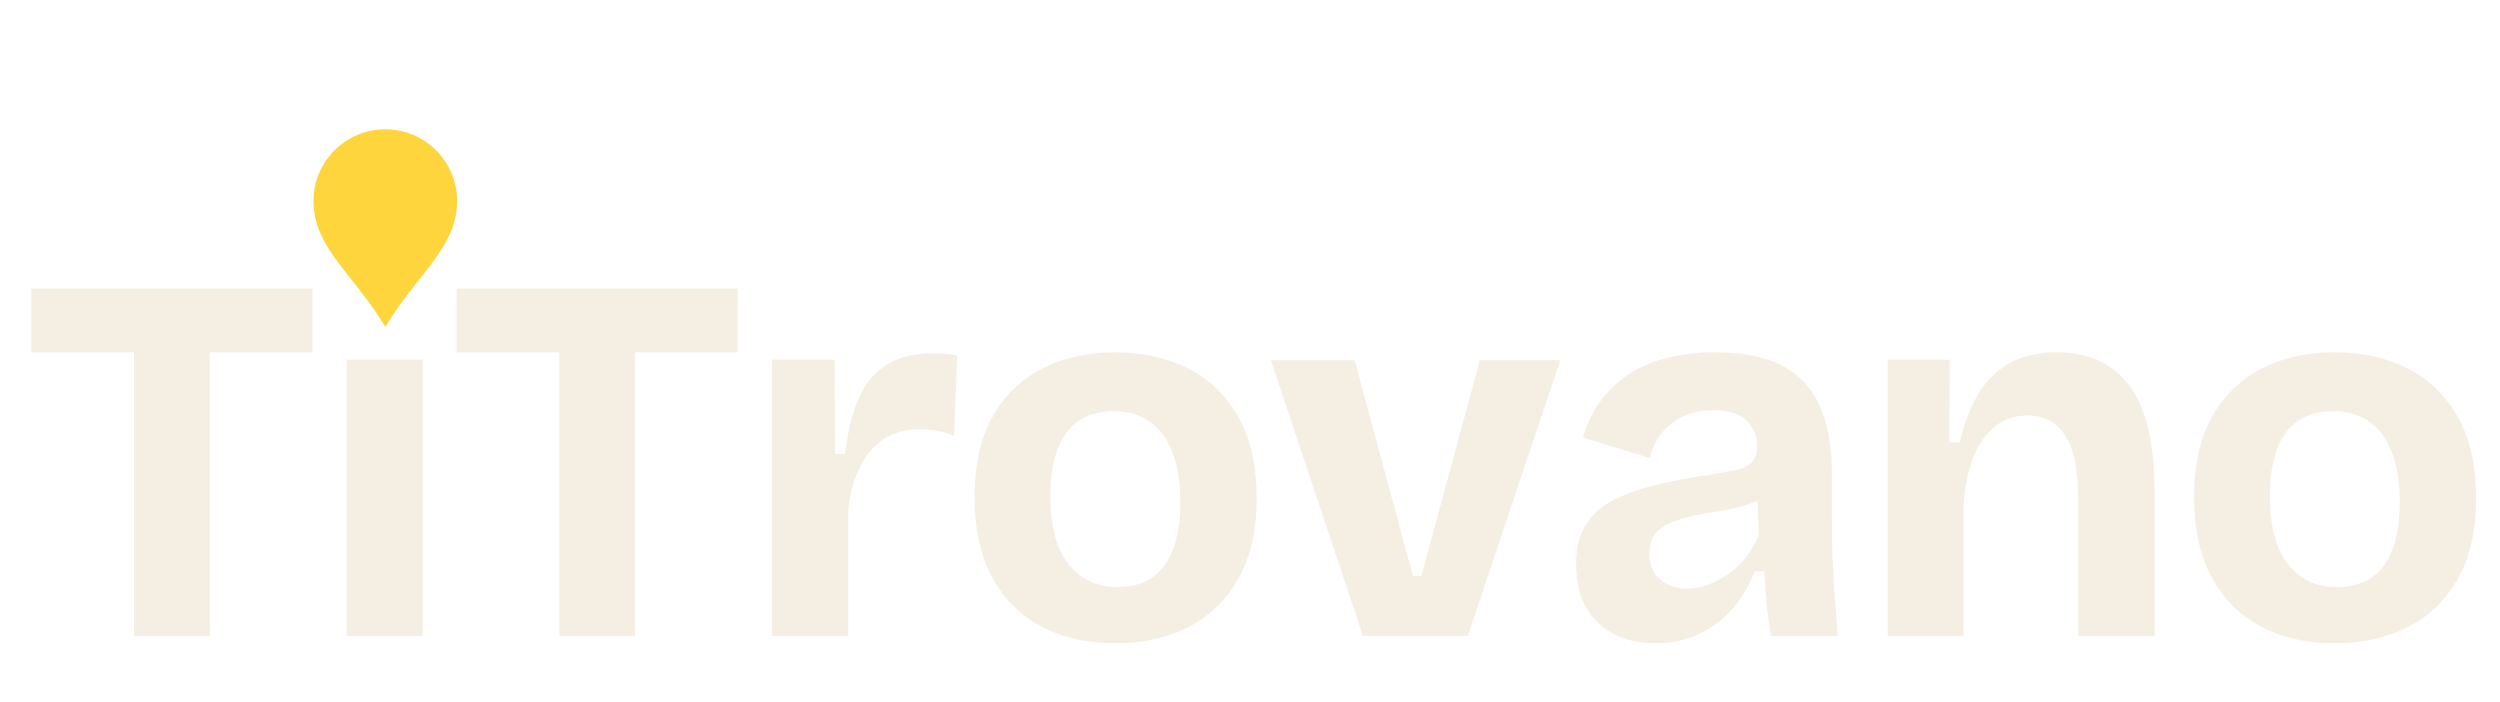
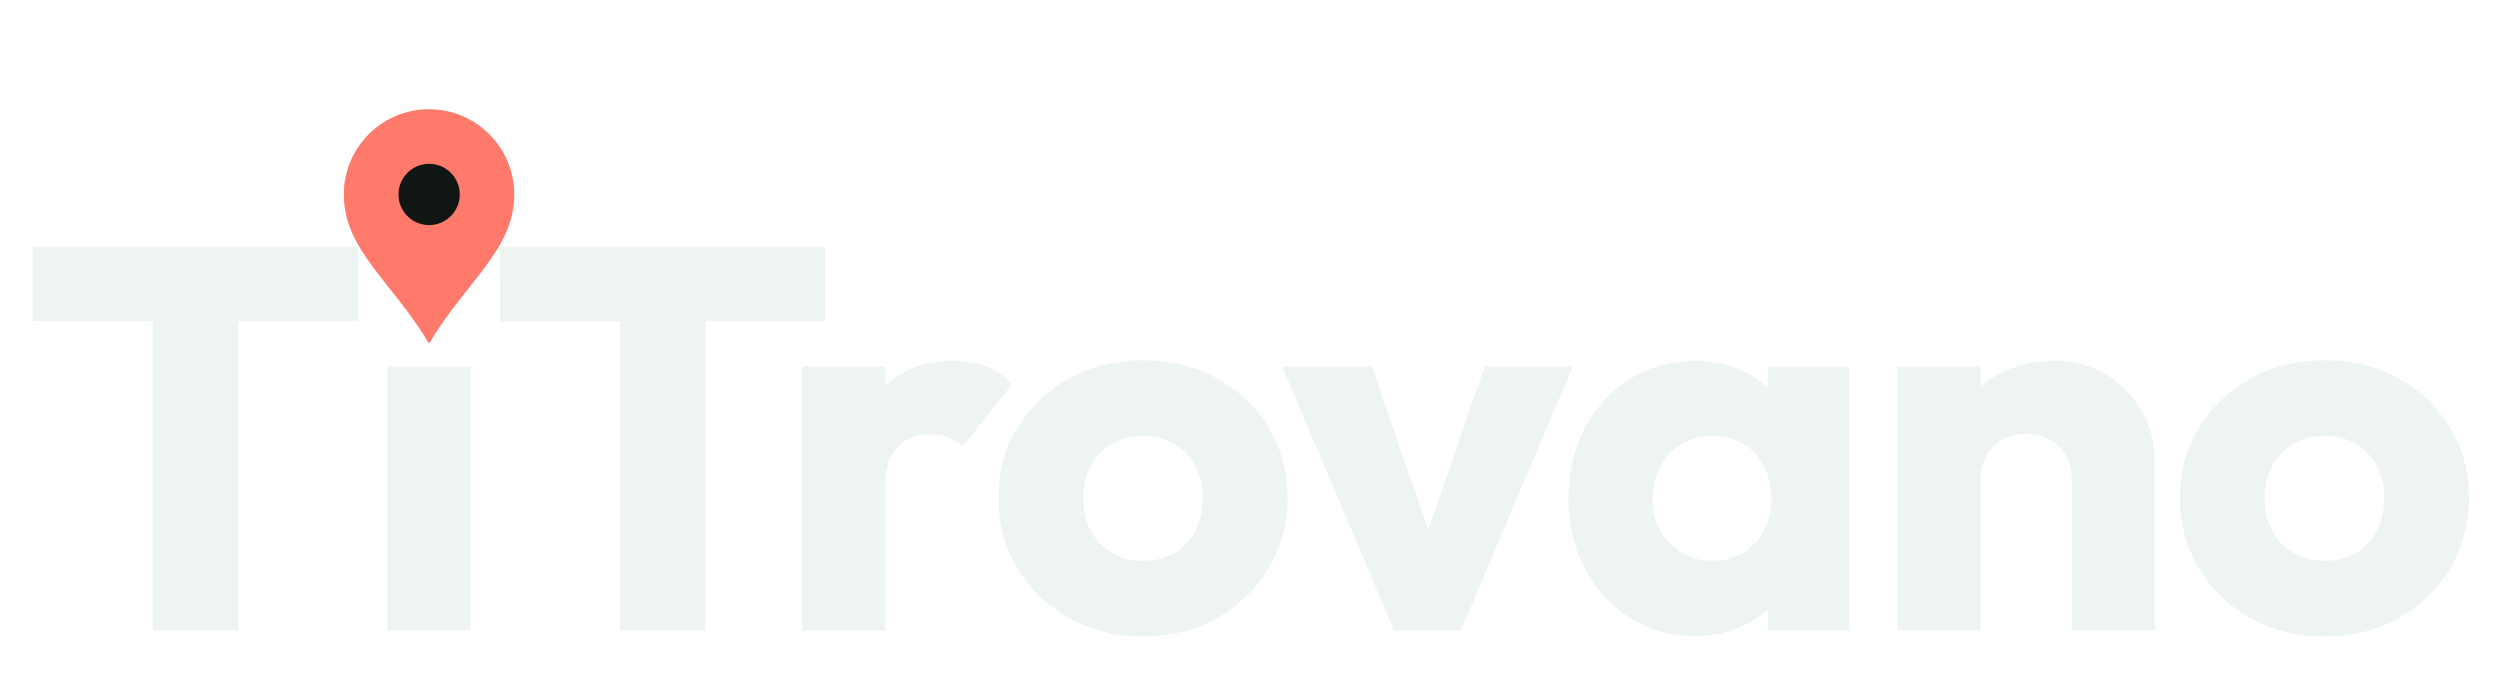
- <svg xmlns="http://www.w3.org/2000/svg" viewBox="0 0 228 64" width="228" height="64" role="img" aria-label="TiTrovano">
-   <path fill="#f5efe3" d="M19.14 58L12.22 58L12.22 32.13L2.86 32.13L2.86 26.32L28.50 26.32L28.50 32.13L19.14 32.13M38.53 58L31.62 58L31.62 32.80L38.53 32.80M57.92 58L51.01 58L51.01 32.13L41.65 32.13L41.65 26.32L67.28 26.32L67.28 32.13L57.92 32.13M77.36 58L70.40 58L70.40 32.80L76.11 32.80L76.16 41.39L77.07 41.39Q77.46 38.18 78.39 36.16Q79.33 34.14 81.01 33.18Q82.69 32.22 85.18 32.22Q85.62 32.22 86.12 32.25Q86.62 32.27 87.30 32.42L87.01 39.76Q86.29 39.42 85.42 39.28Q84.56 39.14 83.89 39.14Q82.02 39.14 80.67 40Q79.33 40.86 78.49 42.47Q77.65 44.08 77.36 46.38M101.70 58.67Q97.90 58.67 95.02 57.16Q92.14 55.65 90.51 52.70Q88.88 49.74 88.88 45.33Q88.88 40.91 90.54 37.98Q92.19 35.06 95.10 33.59Q98 32.13 101.70 32.13Q105.49 32.13 108.39 33.62Q111.30 35.10 112.95 38.06Q114.61 41.01 114.61 45.42Q114.61 49.89 112.90 52.84Q111.20 55.79 108.30 57.23Q105.39 58.67 101.70 58.67M101.94 53.54Q103.81 53.54 105.08 52.67Q106.35 51.81 107 50.06Q107.65 48.30 107.65 45.81Q107.65 43.17 106.95 41.32Q106.26 39.47 104.91 38.49Q103.57 37.50 101.50 37.50Q99.73 37.50 98.43 38.34Q97.14 39.18 96.46 40.94Q95.79 42.69 95.79 45.23Q95.79 49.31 97.42 51.42Q99.06 53.54 101.94 53.54M133.86 58L124.30 58L115.90 32.85L123.54 32.85L128.86 52.53L129.63 52.53L134.96 32.85L142.30 32.85M150.94 58.67Q148.83 58.67 147.20 57.83Q145.57 56.99 144.66 55.41Q143.74 53.82 143.74 51.47Q143.74 49.41 144.54 48.02Q145.33 46.62 146.86 45.76Q148.40 44.90 150.66 44.32Q152.91 43.74 155.79 43.31Q157.33 43.07 158.31 42.86Q159.30 42.64 159.78 42.14Q160.26 41.63 160.26 40.67Q160.26 39.33 159.30 38.37Q158.34 37.41 156.27 37.41Q154.88 37.41 153.70 37.89Q152.53 38.37 151.69 39.33Q150.85 40.29 150.46 41.78L144.37 39.90Q144.94 37.94 146.02 36.50Q147.10 35.06 148.64 34.07Q150.18 33.09 152.14 32.61Q154.11 32.13 156.42 32.13Q160.11 32.13 162.44 33.30Q164.77 34.48 165.92 36.95Q167.07 39.42 167.07 43.31L167.07 47.63Q167.07 49.31 167.14 51.04Q167.22 52.77 167.34 54.52Q167.46 56.27 167.60 58L161.50 58Q161.31 56.80 161.14 55.24Q160.98 53.68 160.88 52.10L160.02 52.10Q159.34 53.92 158.10 55.41Q156.85 56.90 155.05 57.78Q153.25 58.67 150.94 58.67M153.87 53.68Q154.78 53.68 155.72 53.34Q156.66 53.01 157.54 52.41Q158.43 51.81 159.18 50.90Q159.92 49.98 160.40 48.83L160.30 45.66Q159.87 45.86 159.39 46Q158.24 46.38 157.02 46.58Q155.79 46.77 154.59 47.01Q153.39 47.25 152.46 47.63Q151.52 48.02 150.97 48.66Q150.42 49.31 150.42 50.46Q150.42 51.95 151.38 52.82Q152.34 53.68 153.87 53.68M179.07 58L172.16 58L172.16 32.80L177.82 32.80L177.78 40.34L178.74 40.34Q179.36 37.60 180.51 35.78Q181.66 33.95 183.42 33.04Q185.17 32.13 187.57 32.13Q191.94 32.13 194.22 35.20Q196.50 38.27 196.50 44.85L196.50 58L189.54 58L189.54 45.62Q189.54 41.58 188.36 39.74Q187.18 37.89 184.93 37.89Q183.01 37.89 181.71 39.09Q180.42 40.29 179.77 42.23Q179.12 44.18 179.07 46.58M212.91 58.67Q209.12 58.67 206.24 57.16Q203.36 55.65 201.73 52.70Q200.10 49.74 200.10 45.33Q200.10 40.91 201.75 37.98Q203.41 35.06 206.31 33.59Q209.22 32.13 212.91 32.13Q216.70 32.13 219.61 33.62Q222.51 35.10 224.17 38.06Q225.82 41.01 225.82 45.42Q225.82 49.89 224.12 52.84Q222.42 55.79 219.51 57.23Q216.61 58.67 212.91 58.67M213.15 53.54Q215.02 53.54 216.30 52.67Q217.57 51.81 218.22 50.06Q218.86 48.30 218.86 45.81Q218.86 43.17 218.17 41.32Q217.47 39.47 216.13 38.49Q214.78 37.50 212.72 37.50Q210.94 37.50 209.65 38.34Q208.35 39.18 207.68 40.94Q207.01 42.69 207.01 45.23Q207.01 49.31 208.64 51.42Q210.27 53.54 213.15 53.54" />
-   <path fill="#ffd53d" d="M35.14 29.81C32.26 24.99 28.59 22.60 28.59 18.34A6.55 6.55 0 1 1 41.69 18.34C41.69 22.60 38.02 24.99 35.14 29.81Z" />
+ <svg xmlns="http://www.w3.org/2000/svg" viewBox="0 0 230 64" width="230" height="64" role="img" aria-label="TiTrovano">
+   <path fill="#eef4f1" d="M21.90 58L14.05 58L14.05 29.55L3 29.55L3 22.70L32.95 22.70L32.95 29.55L21.90 29.55M43.30 58L35.65 58L35.65 33.70L43.30 33.70M64.90 58L57.05 58L57.05 29.55L46 29.55L46 22.70L75.95 22.70L75.95 29.55L64.90 29.55M81.45 58L73.80 58L73.80 33.70L81.45 33.70L81.45 35.55Q83.70 33.20 87.70 33.20Q89.45 33.20 90.78 33.72Q92.10 34.25 93.10 35.35L88.55 41.10Q88.05 40.55 87.30 40.25Q86.55 39.95 85.60 39.95Q83.70 39.95 82.58 41.13Q81.45 42.30 81.45 44.65M105.15 58.55Q101.40 58.55 98.38 56.88Q95.35 55.20 93.60 52.30Q91.85 49.40 91.85 45.80Q91.85 42.20 93.60 39.35Q95.35 36.50 98.35 34.83Q101.35 33.15 105.15 33.15Q108.95 33.15 111.95 34.80Q114.95 36.45 116.70 39.33Q118.45 42.20 118.45 45.80Q118.45 49.40 116.70 52.30Q114.95 55.20 111.95 56.88Q108.95 58.55 105.15 58.55M105.15 51.60Q106.80 51.60 108.05 50.88Q109.30 50.15 109.98 48.83Q110.65 47.50 110.65 45.80Q110.65 44.10 109.95 42.83Q109.25 41.55 108.03 40.83Q106.80 40.10 105.15 40.10Q103.55 40.10 102.30 40.83Q101.05 41.55 100.35 42.85Q99.65 44.15 99.65 45.85Q99.65 47.50 100.35 48.83Q101.05 50.15 102.30 50.88Q103.55 51.60 105.15 51.60M134.40 58L128.25 58L117.95 33.70L126.20 33.70L131.40 48.75L136.60 33.70L144.70 33.70M155.95 58.50Q152.60 58.50 149.97 56.85Q147.35 55.20 145.82 52.35Q144.30 49.50 144.30 45.85Q144.30 42.20 145.82 39.35Q147.35 36.50 149.97 34.85Q152.60 33.20 155.95 33.20Q158.40 33.20 160.40 34.15Q161.65 34.75 162.65 35.70L162.65 33.70L170.15 33.70L170.15 58L162.65 58L162.65 56.05Q161.70 56.95 160.40 57.55Q158.40 58.50 155.95 58.50M157.50 51.60Q159.95 51.60 161.45 49.98Q162.95 48.35 162.95 45.85Q162.95 44.15 162.28 42.85Q161.60 41.55 160.38 40.83Q159.15 40.10 157.55 40.10Q155.95 40.10 154.72 40.83Q153.50 41.55 152.78 42.85Q152.05 44.15 152.05 45.85Q152.05 47.50 152.75 48.80Q153.45 50.10 154.70 50.85Q155.95 51.60 157.50 51.60M198.25 58L190.60 58L190.60 44.15Q190.60 42.25 189.42 41.08Q188.25 39.90 186.45 39.90Q185.20 39.90 184.25 40.42Q183.30 40.95 182.75 41.92Q182.20 42.90 182.20 44.15L182.20 58L174.55 58L174.55 33.70L182.20 33.70L182.20 35.60Q183 34.90 184 34.35Q186.20 33.20 189 33.20Q191.70 33.20 193.78 34.47Q195.85 35.75 197.05 37.85Q198.25 39.95 198.25 42.45M213.85 58.55Q210.10 58.55 207.07 56.88Q204.05 55.20 202.30 52.30Q200.55 49.40 200.55 45.80Q200.55 42.20 202.30 39.35Q204.05 36.50 207.05 34.83Q210.05 33.15 213.85 33.15Q217.65 33.15 220.65 34.80Q223.65 36.45 225.40 39.33Q227.15 42.20 227.15 45.80Q227.15 49.40 225.40 52.30Q223.65 55.20 220.65 56.88Q217.65 58.55 213.85 58.55M213.85 51.60Q215.50 51.60 216.75 50.88Q218 50.15 218.67 48.83Q219.35 47.50 219.35 45.80Q219.35 44.10 218.65 42.83Q217.95 41.55 216.72 40.83Q215.50 40.10 213.85 40.10Q212.25 40.10 211 40.83Q209.75 41.55 209.05 42.85Q208.35 44.15 208.35 45.85Q208.35 47.50 209.05 48.83Q209.75 50.15 211 50.88Q212.25 51.60 213.85 51.60" />
+   <path fill="#ff7a6b" d="M39.47 31.61C36.02 25.84 31.63 22.98 31.63 17.89A7.83 7.83 0 1 1 47.31 17.89C47.31 22.98 42.92 25.84 39.47 31.61Z" />
+   <circle cx="39.48" cy="17.89" r="2.82" fill="#0f1614" />
</svg>
